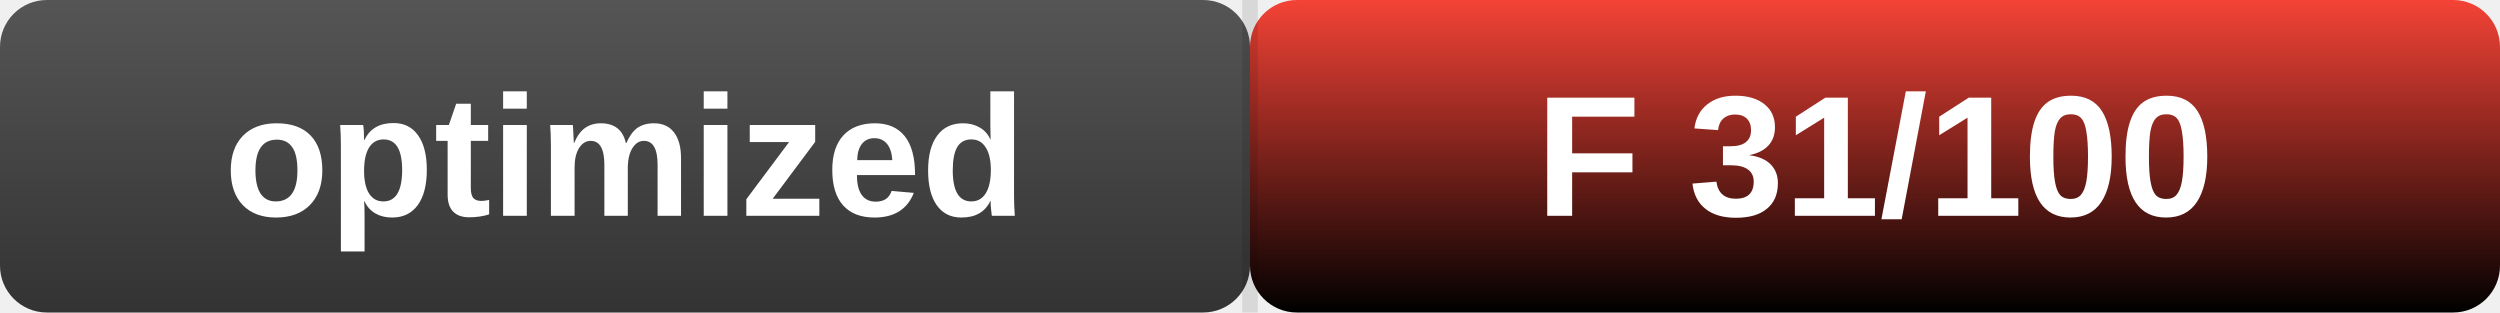
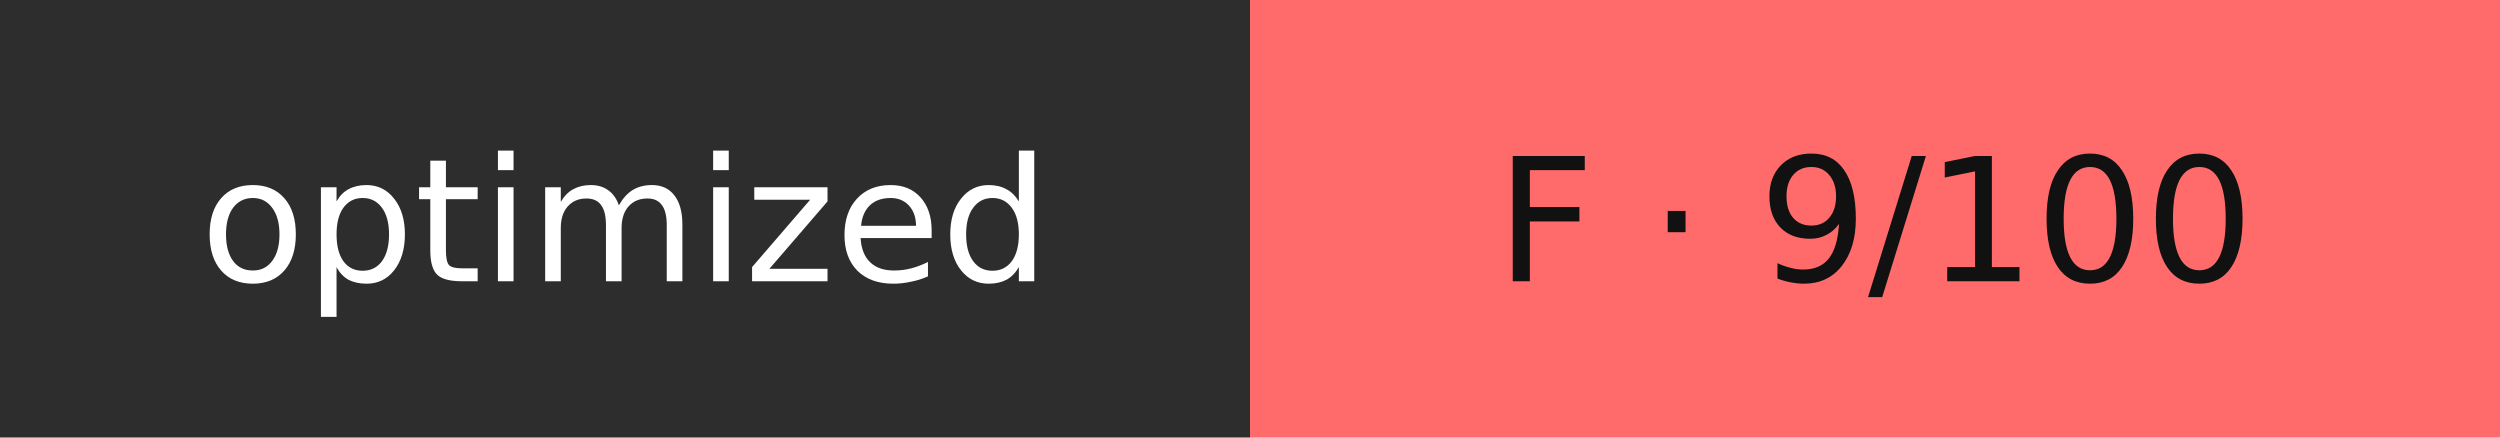
- <svg xmlns="http://www.w3.org/2000/svg" width="160" height="20" role="img" aria-label="optimization score">
-   <defs>
-     <linearGradient id="leftGradient" x1="0" y1="0" x2="0" y2="1">
-       <stop offset="0%" style="stop-color:#555;stop-opacity:1" />
-       <stop offset="100%" style="stop-color:#333;stop-opacity:1" />
-     </linearGradient>
-     <linearGradient id="rightGradient" x1="0" y1="0" x2="0" y2="1">
-       <stop offset="0%" style="stop-color:#F44336;stop-opacity:1" />
-       <stop offset="100%" style="stop-color:#000000;stop-opacity:1" />
-     </linearGradient>
-   </defs>
-   <rect x="0" y="0" width="80" height="20" fill="url(#leftGradient)" rx="3" />
-   <rect x="80" y="0" width="80" height="20" fill="url(#rightGradient)" rx="3" />
-   <line x1="80" y1="0" x2="80" y2="20" stroke="#000" stroke-opacity="0.1" stroke-width="1" />
-   <text x="40" y="10" text-anchor="middle" dominant-baseline="central" font-family="Arial, Helvetica, sans-serif" font-size="11" font-weight="bold" fill="#fff">
-     optimized
-   </text>
-   <text x="120" y="10" text-anchor="middle" dominant-baseline="central" font-family="Arial, Helvetica, sans-serif" font-size="11" font-weight="bold" fill="#fff">
-     F 31/100
-   </text>
+ <svg xmlns="http://www.w3.org/2000/svg" width="160" height="28" role="img" aria-label="optimization score">
+   <rect x="0" y="0" width="80" height="28" fill="#2d2d2d" />
+   <rect x="80" y="0" width="80" height="28" fill="#ff6b6b" />
+   <text x="40" y="18" text-anchor="middle" fill="#ffffff" font-family="DejaVu Sans" font-size="11">optimized</text>
+   <text x="120" y="18" text-anchor="middle" fill="#111111" font-family="DejaVu Sans" font-size="11">F · 9/100</text>
</svg>
